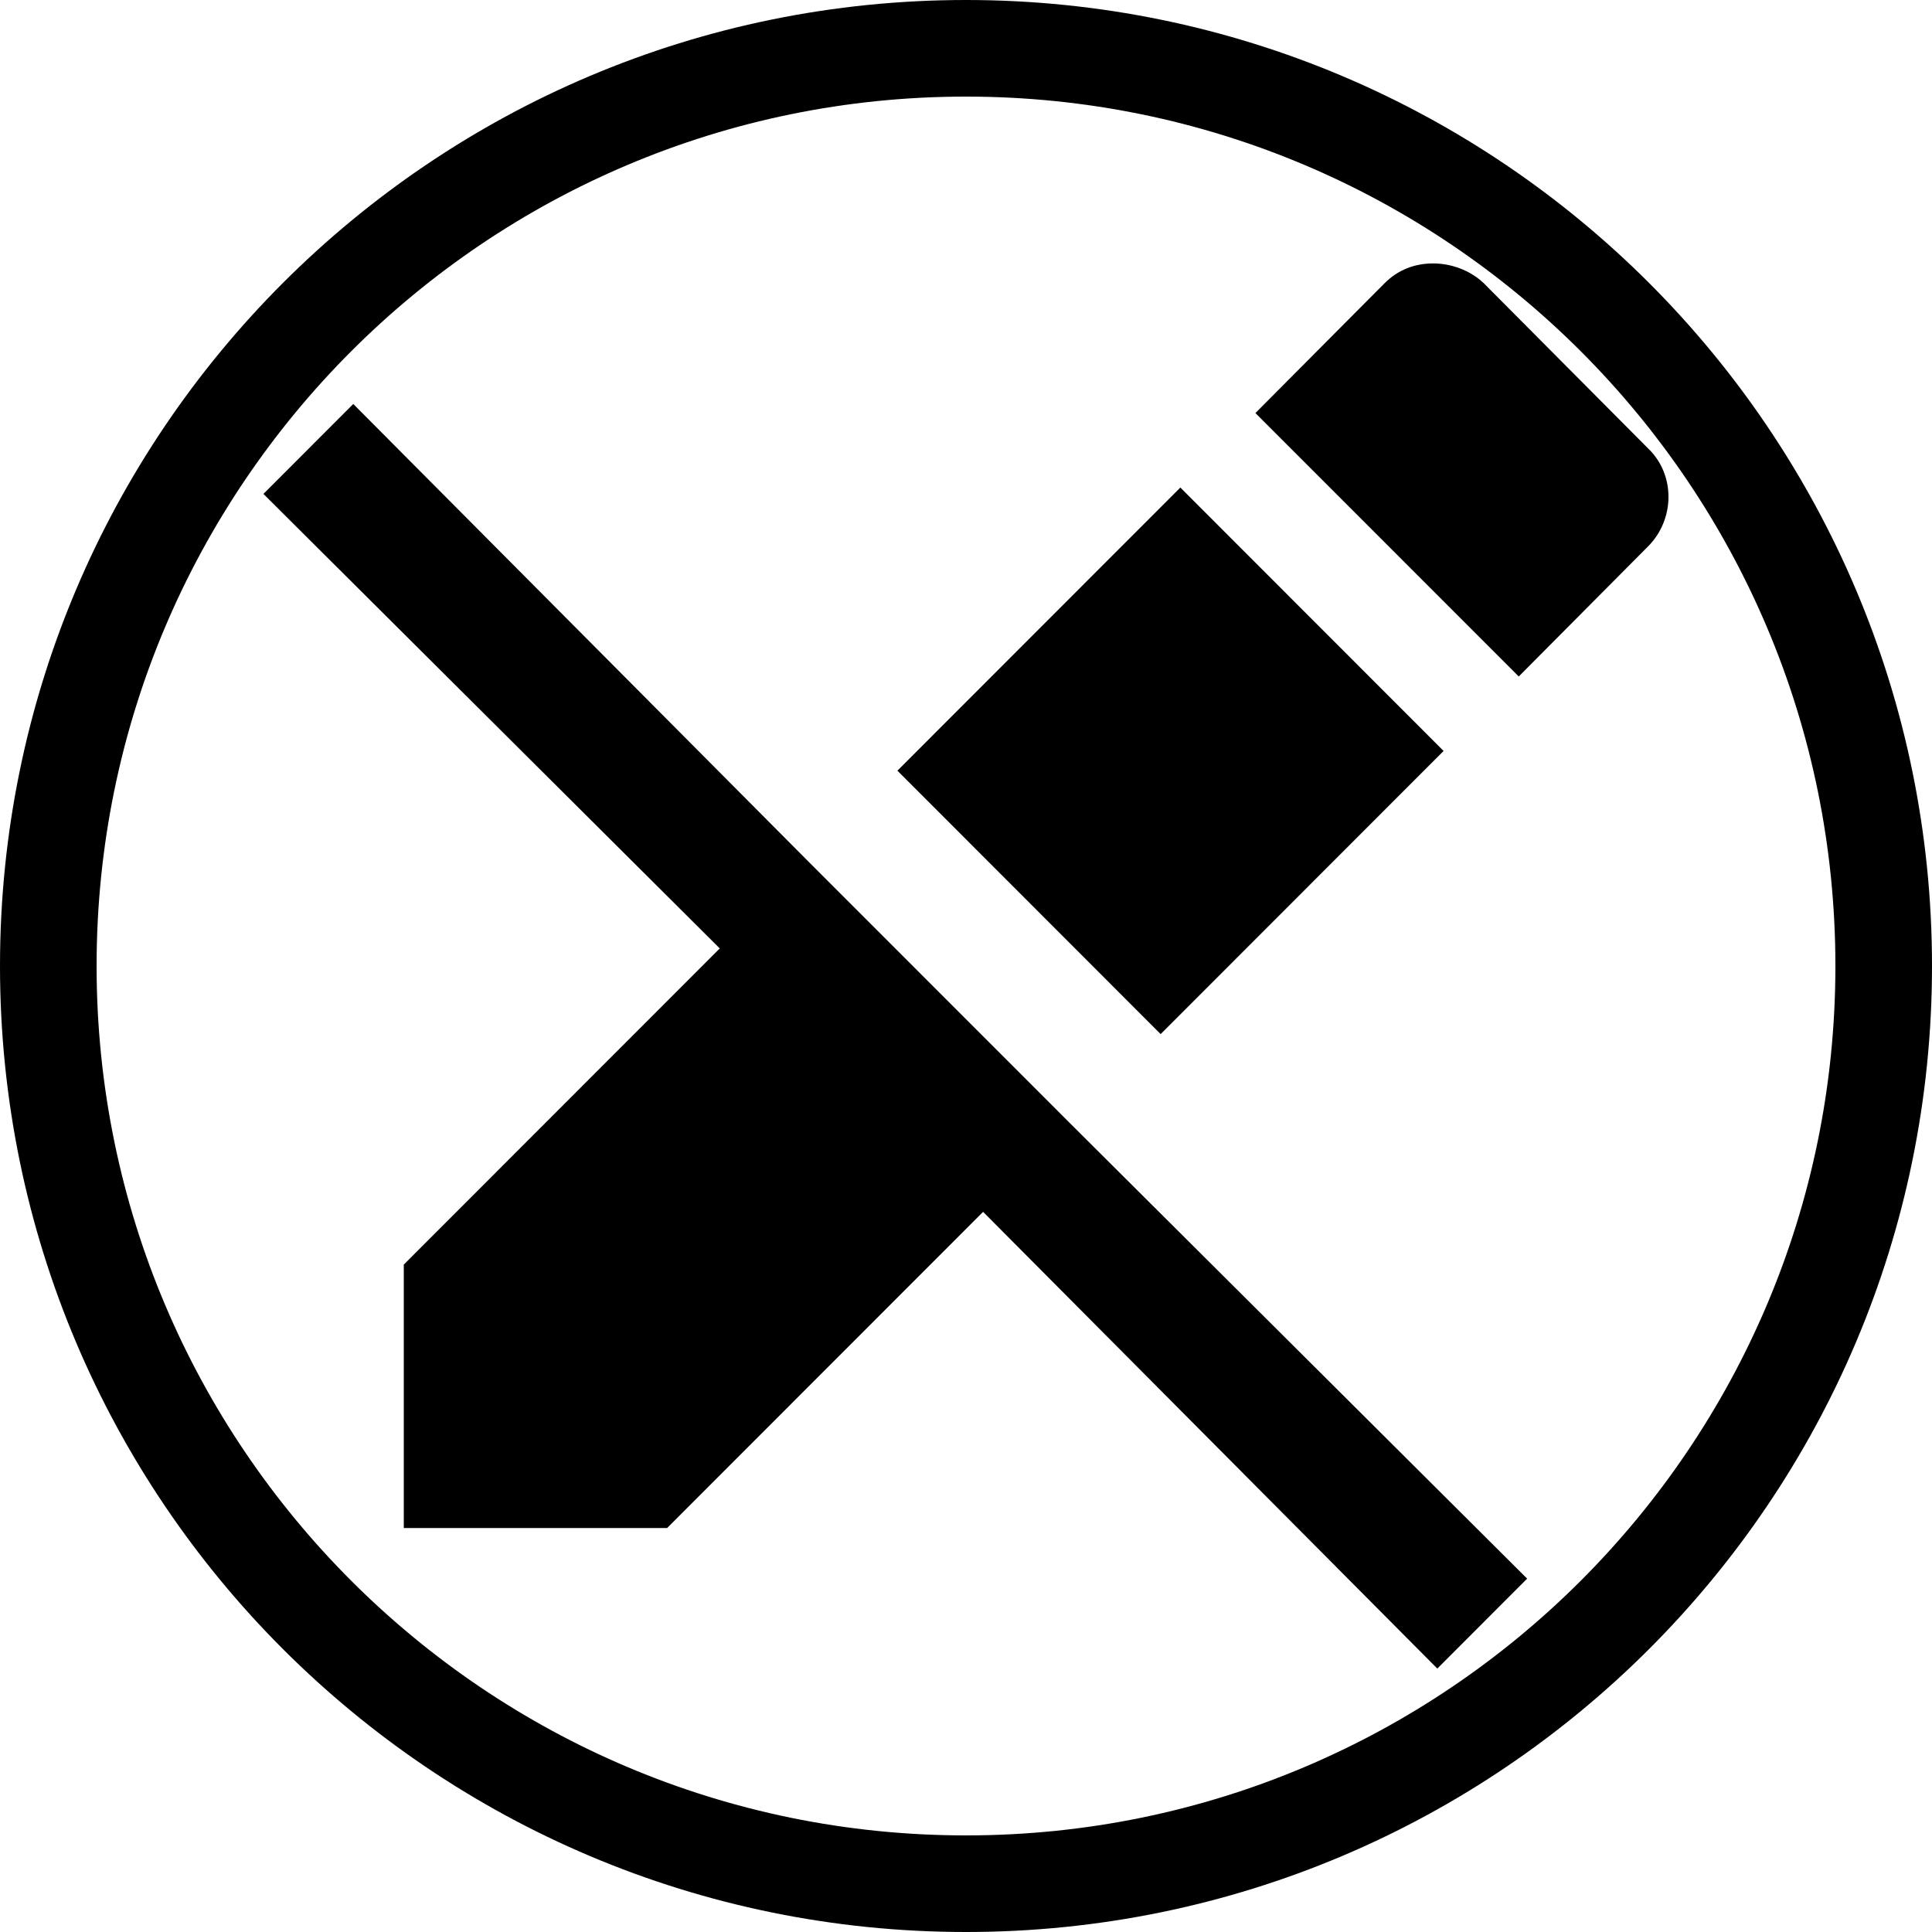
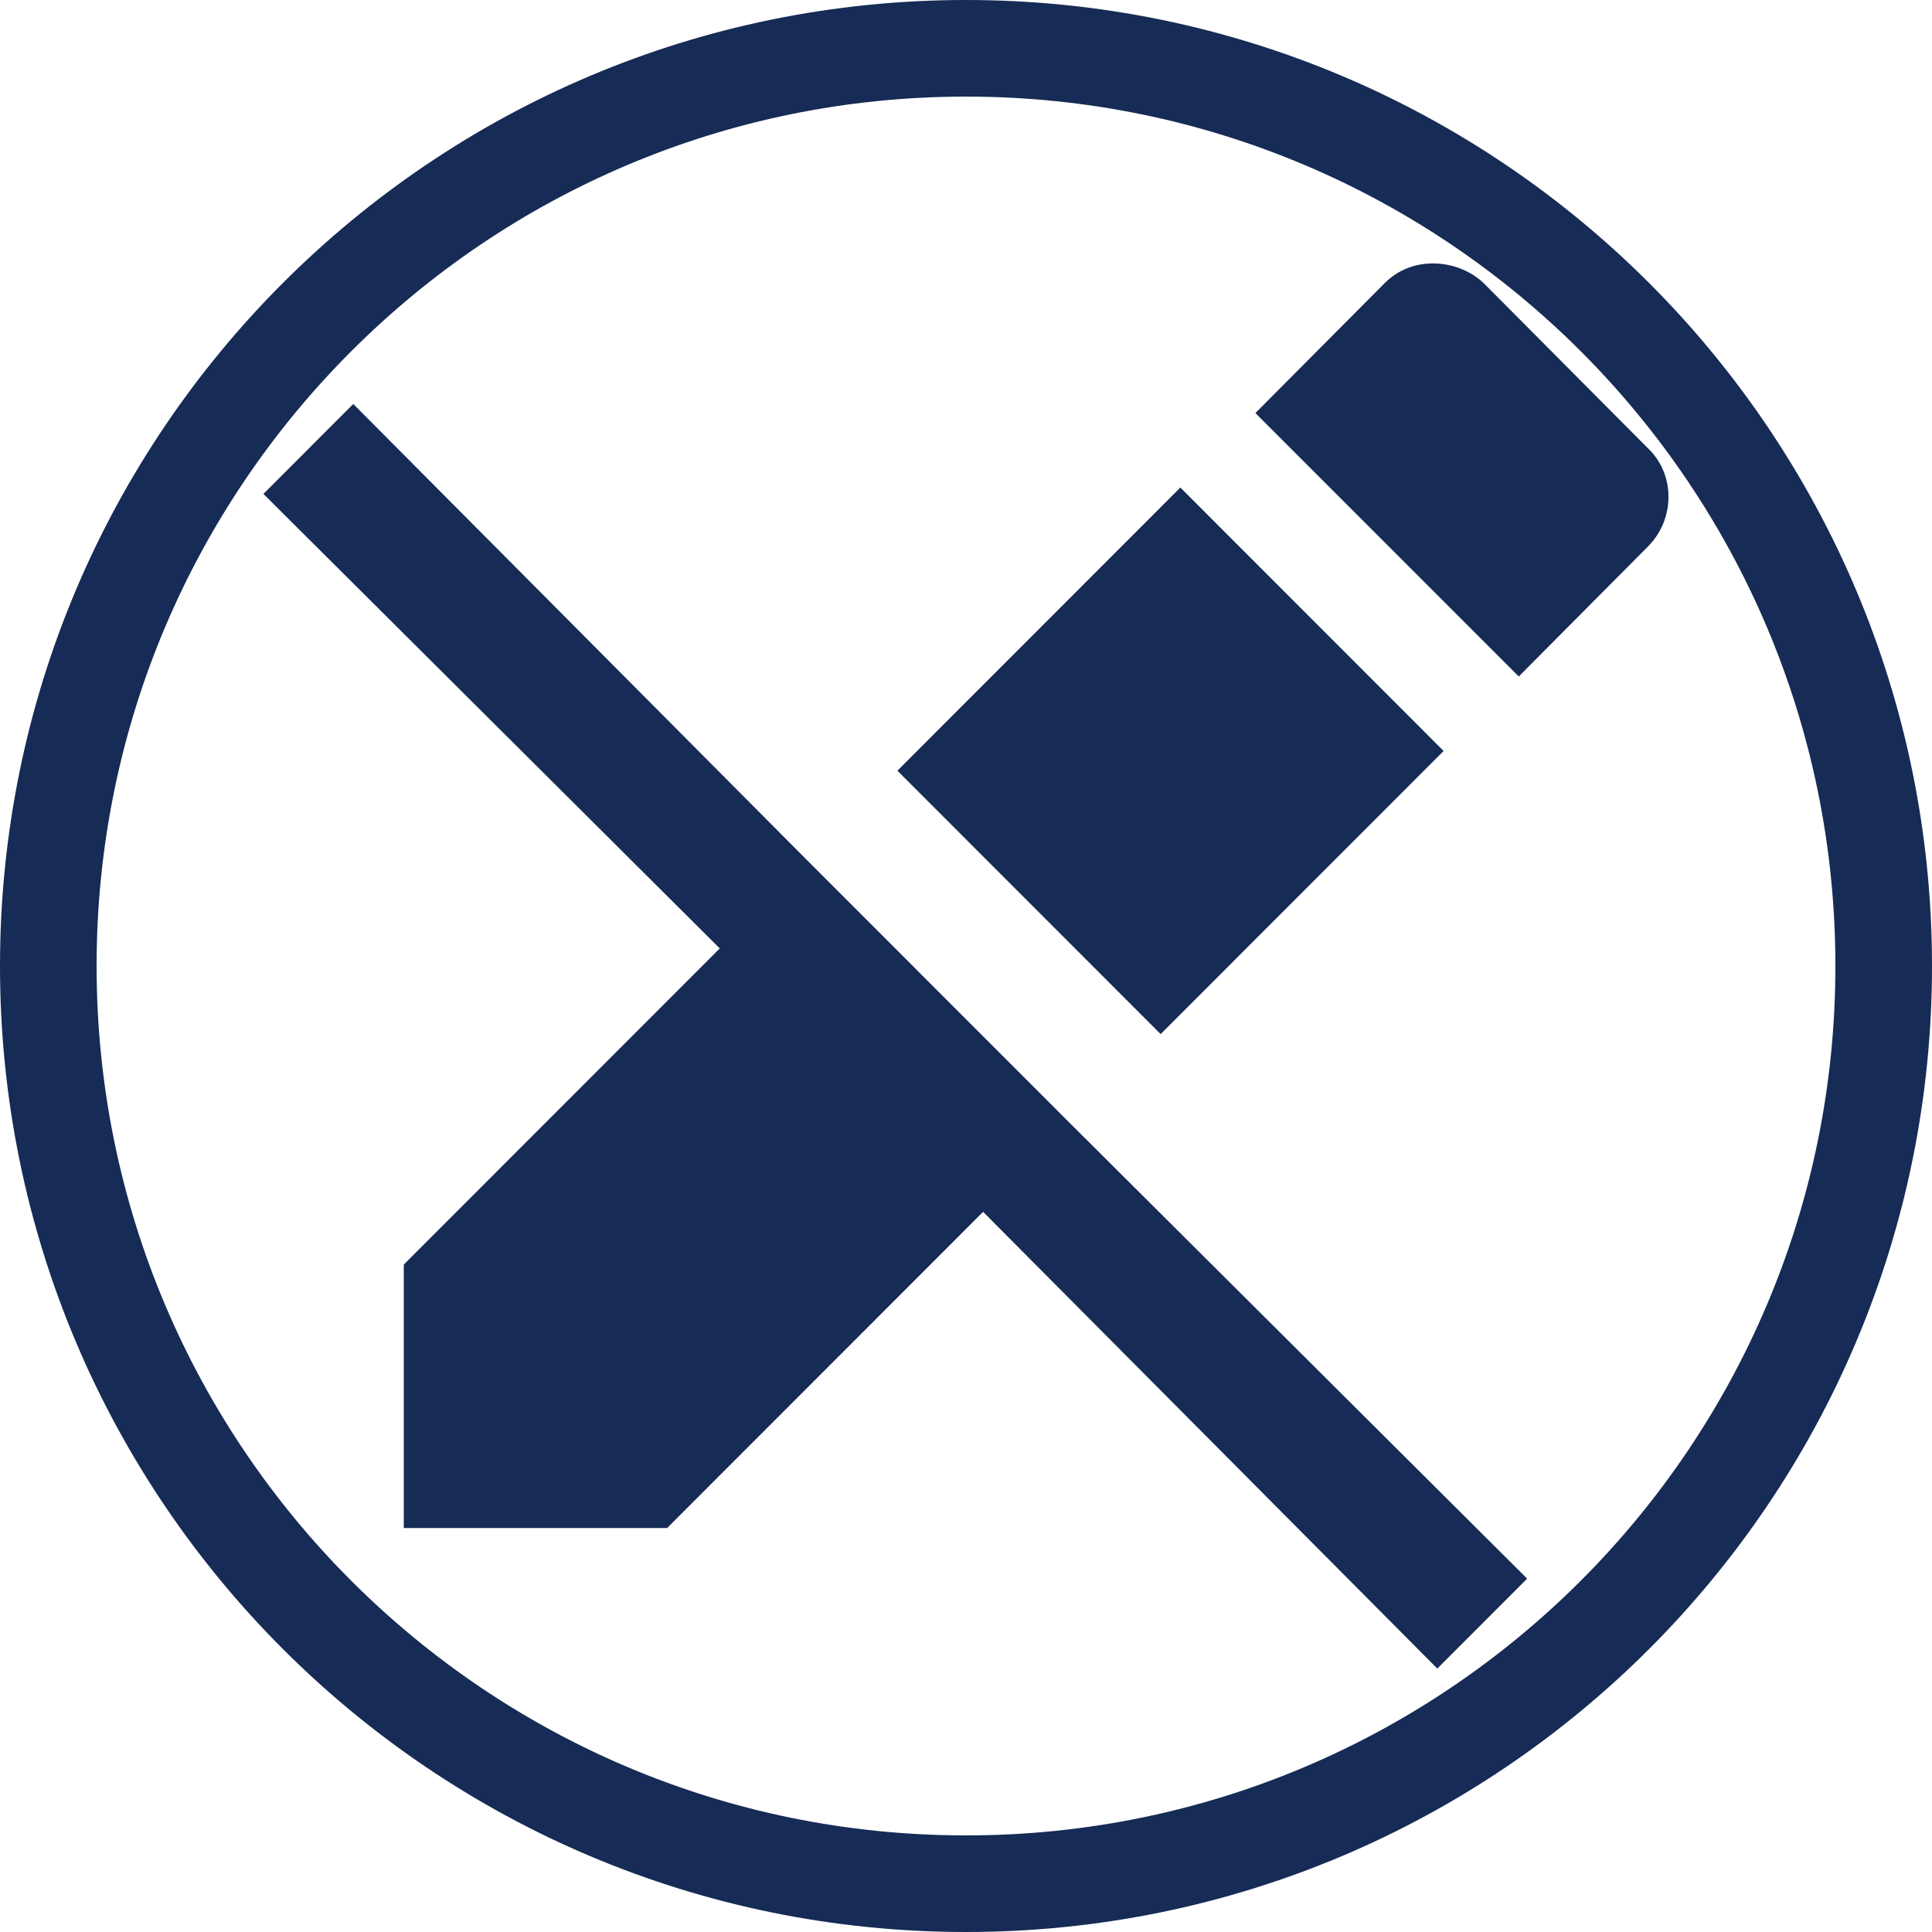
<svg xmlns="http://www.w3.org/2000/svg" width="20" height="20" viewBox="0 0 20 20" fill="none">
-   <path d="M14.835 2.727C14.646 2.727 14.472 2.793 14.334 2.931L12.996 4.276L15.722 7.003L17.059 5.658C17.343 5.374 17.343 4.909 17.059 4.64L15.359 2.931C15.213 2.793 15.017 2.727 14.835 2.727V2.727ZM3.657 4.182L2.727 5.113L7.451 9.818L4.18 13.091V15.818H6.906L10.177 12.545L14.879 17.273L15.809 16.342L11.085 11.636L8.359 8.909L3.657 4.182ZM12.219 5.047L9.29 7.978L12.015 10.705L14.944 7.774L12.219 5.047V5.047Z" fill="black" />
-   <circle cx="10" cy="10" r="9.5" stroke="black" />
+   <path d="M14.835 2.727C14.646 2.727 14.472 2.793 14.334 2.931L12.996 4.276L15.722 7.003L17.059 5.658C17.343 5.374 17.343 4.909 17.059 4.64L15.359 2.931C15.213 2.793 15.017 2.727 14.835 2.727V2.727ZM3.657 4.182L2.727 5.113L7.451 9.818L4.18 13.091V15.818H6.906L10.177 12.545L14.879 17.273L15.809 16.342L11.085 11.636L8.359 8.909L3.657 4.182ZM12.219 5.047L9.29 7.978L12.015 10.705L14.944 7.774L12.219 5.047V5.047Z" fill="#162b55" />
+   <circle cx="10" cy="10" r="9.5" stroke="#162b55" />
</svg>
